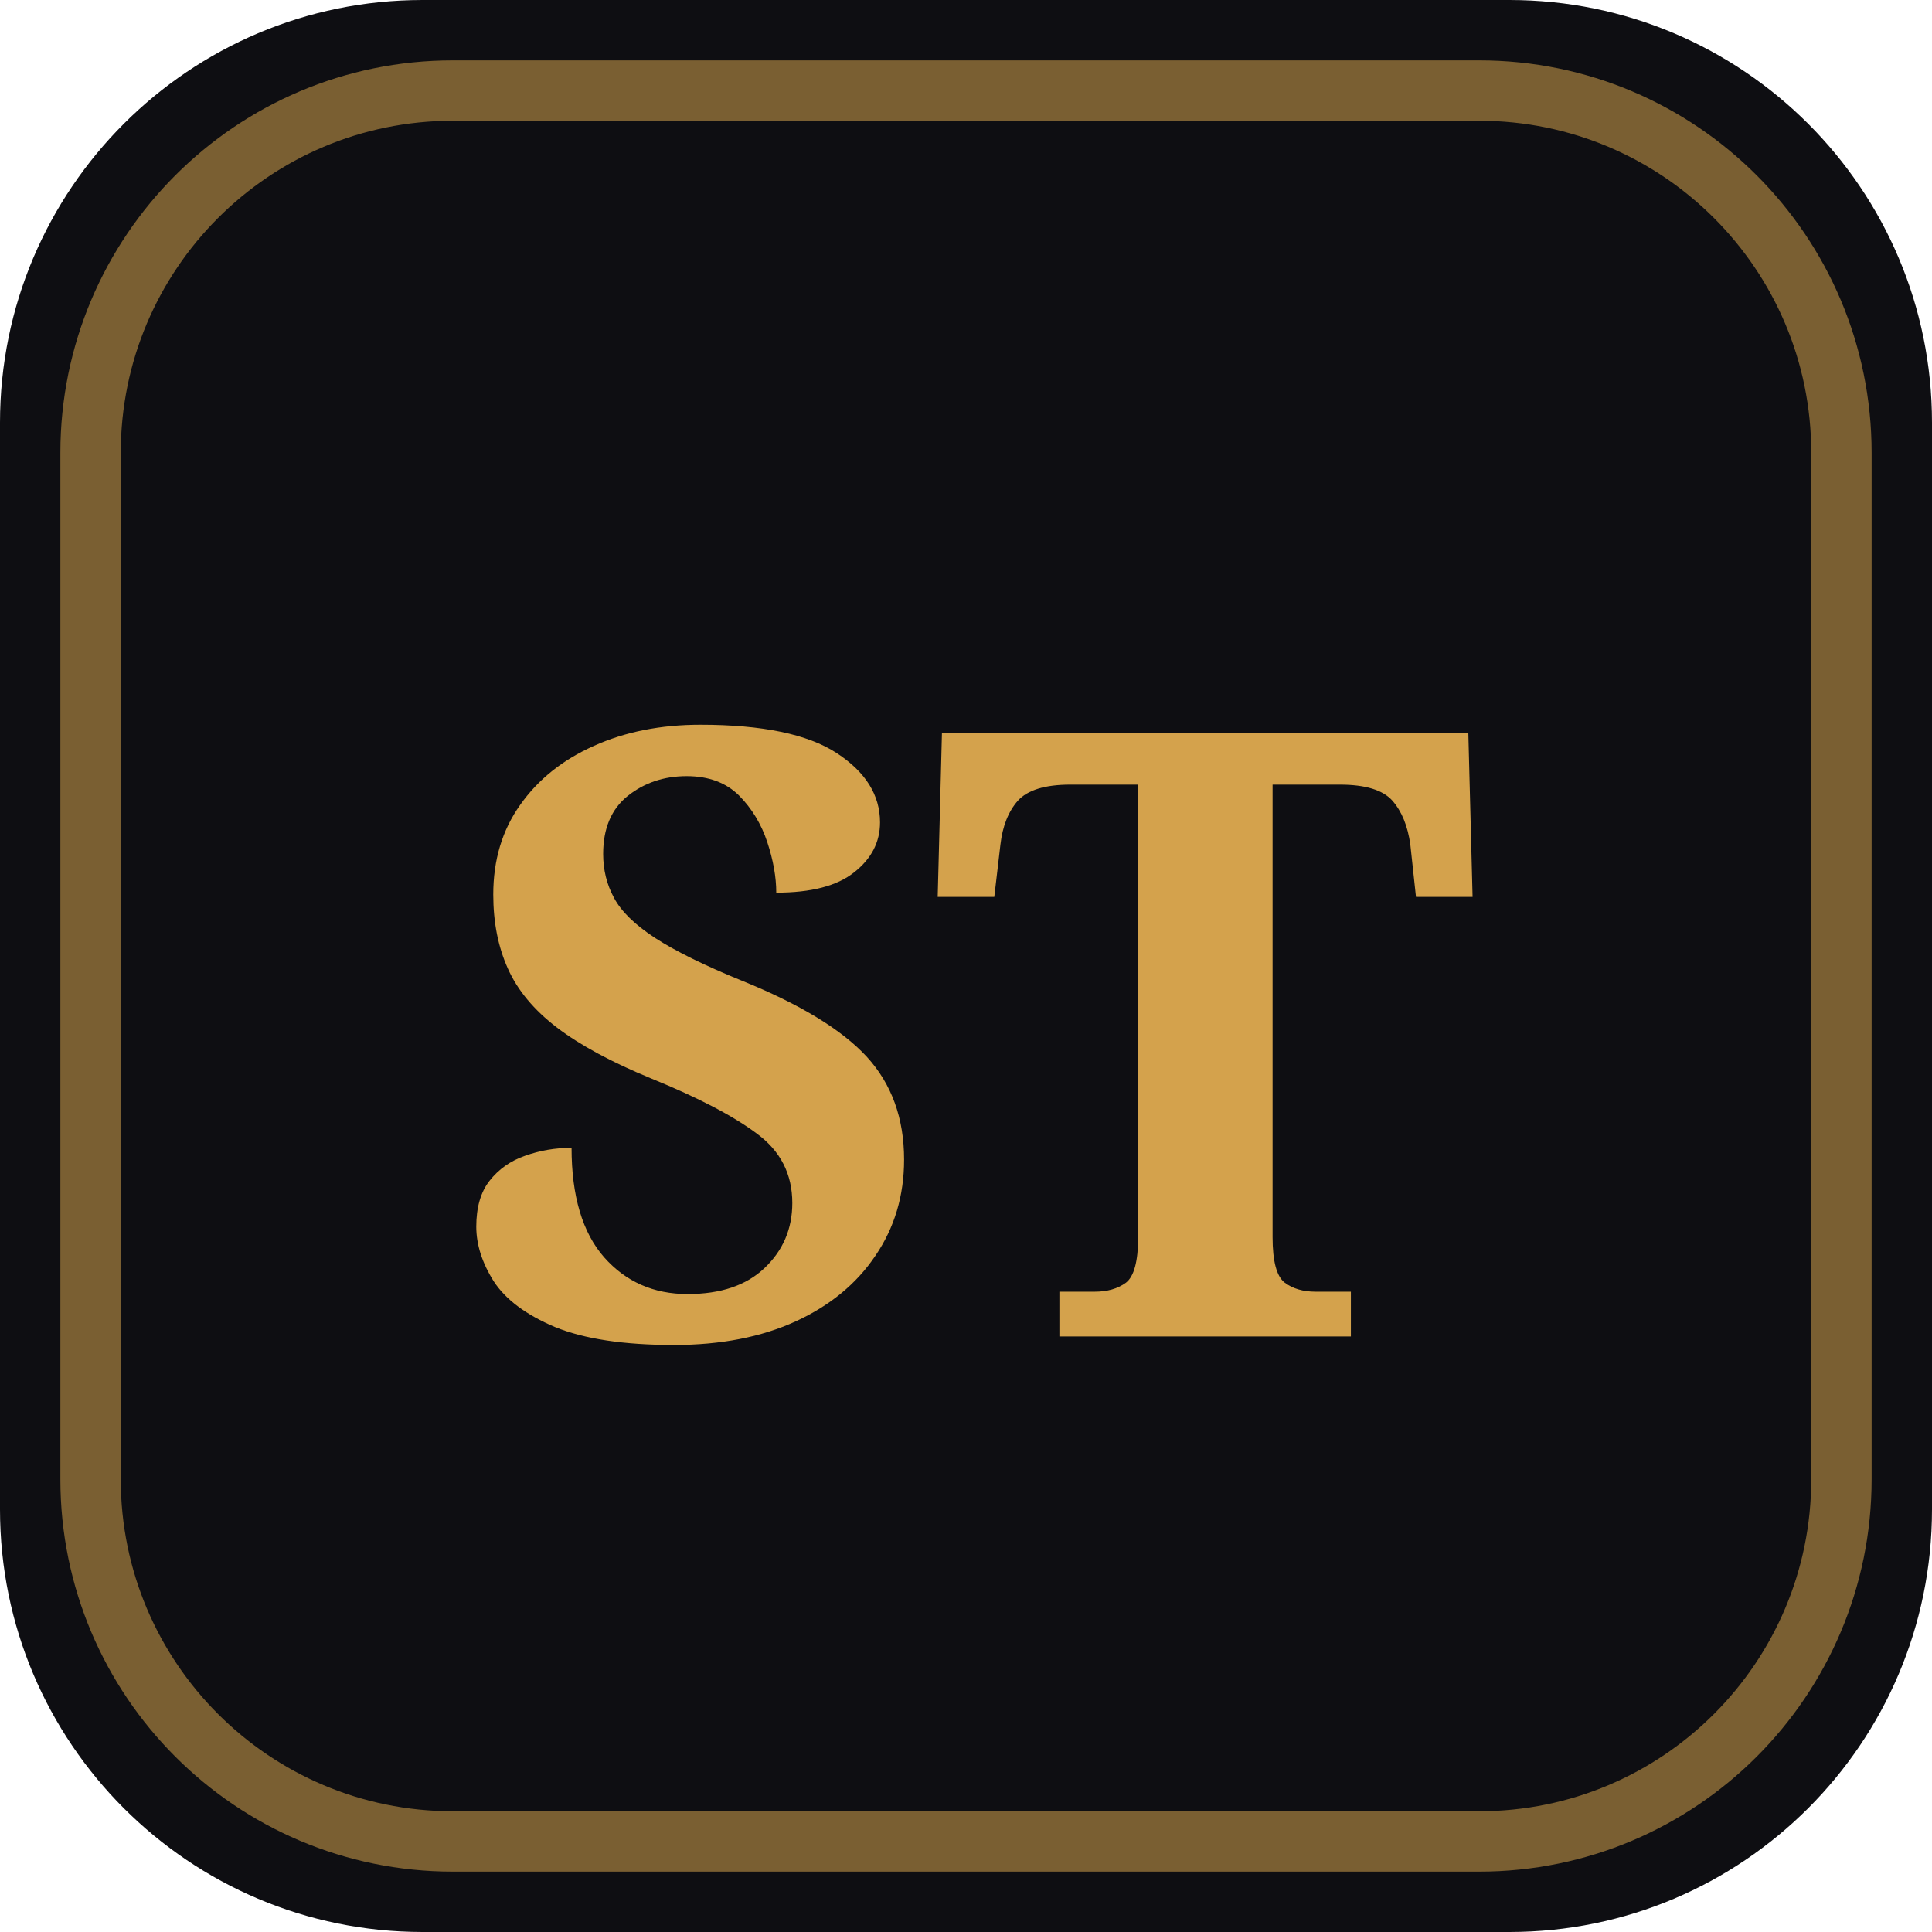
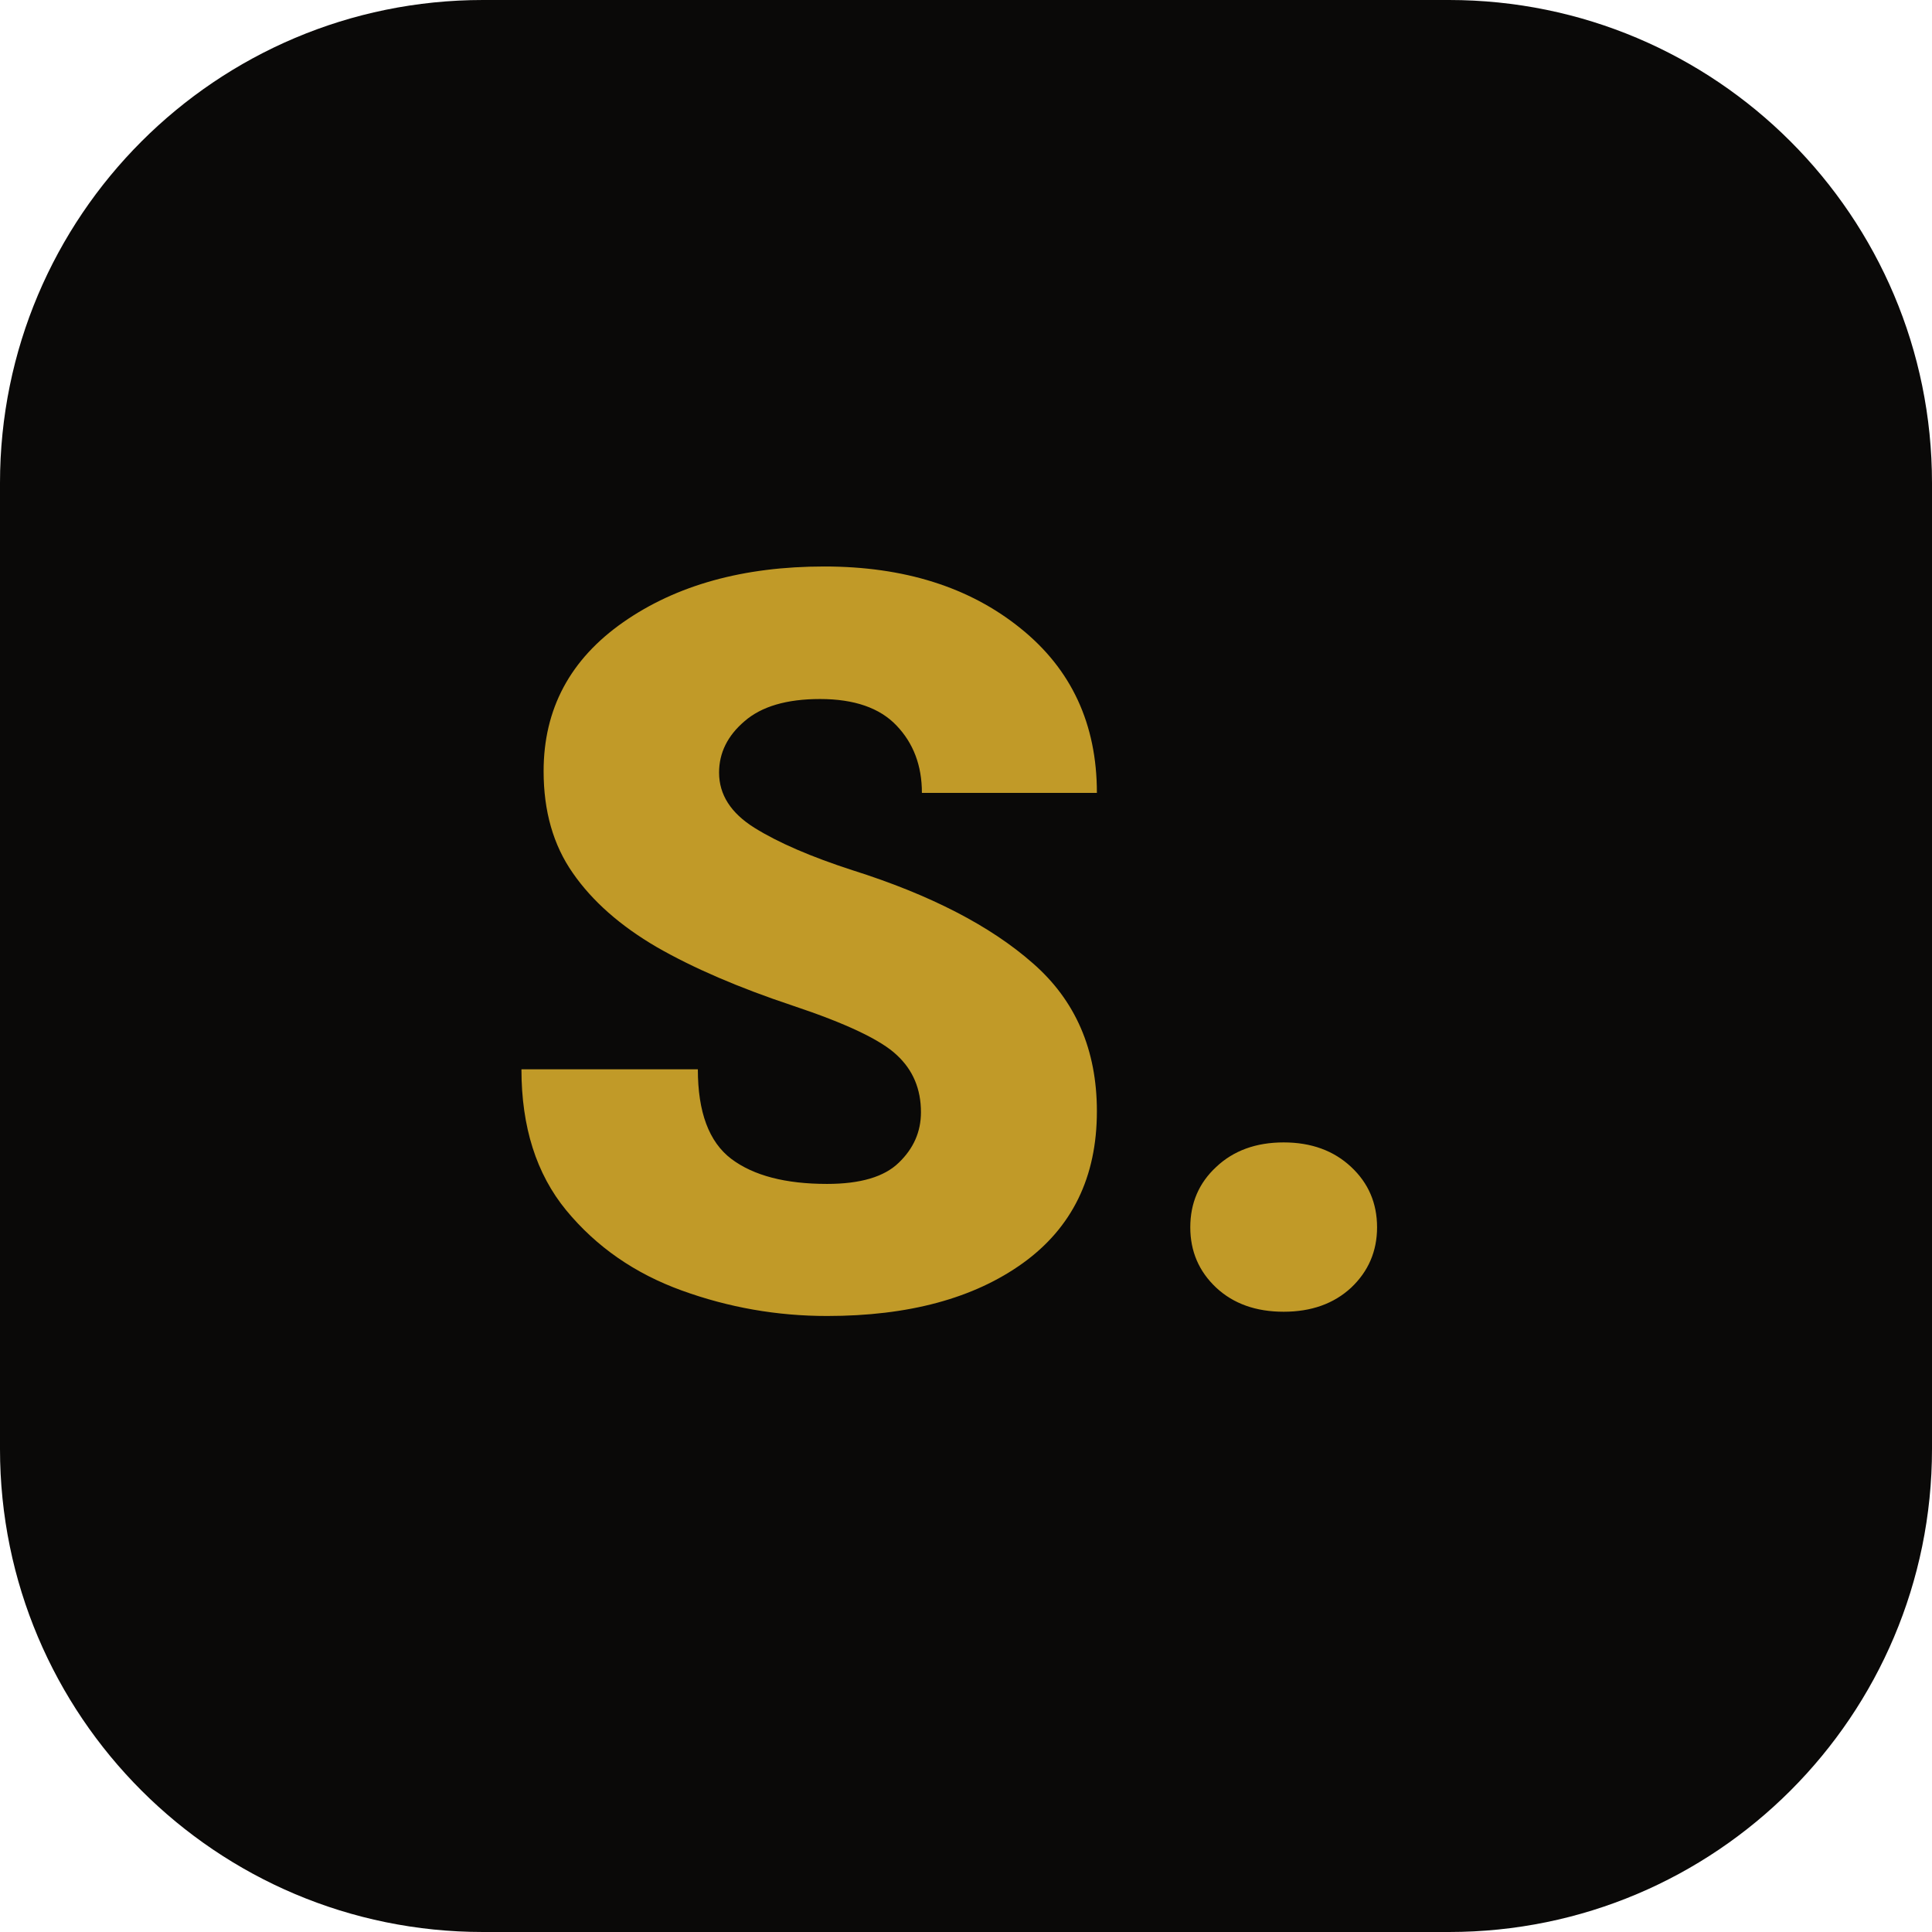
<svg xmlns="http://www.w3.org/2000/svg" viewBox="0 0 64 64">
-   <rect width="64" height="64" rx="14" fill="#0e0e12" />
-   <rect x="3" y="3" width="58" height="58" rx="12" fill="none" stroke="#d4a24c" stroke-width="2" opacity="0.55" />
-   <text x="50%" y="54%" text-anchor="middle" dominant-baseline="middle" font-family="Georgia, 'Iowan Old Style', serif" font-weight="600" font-size="28" fill="#d4a24c">ST</text>
+   <rect width="64" height="64" rx="16" fill="#0a0908" />
+   <text x="50%" y="53%" text-anchor="middle" dominant-baseline="middle" font-family="'Plus Jakarta Sans', system-ui, -apple-system, 'Segoe UI', Roboto, sans-serif" font-weight="800" font-size="34" fill="#c19a28">S.</text>
</svg>
